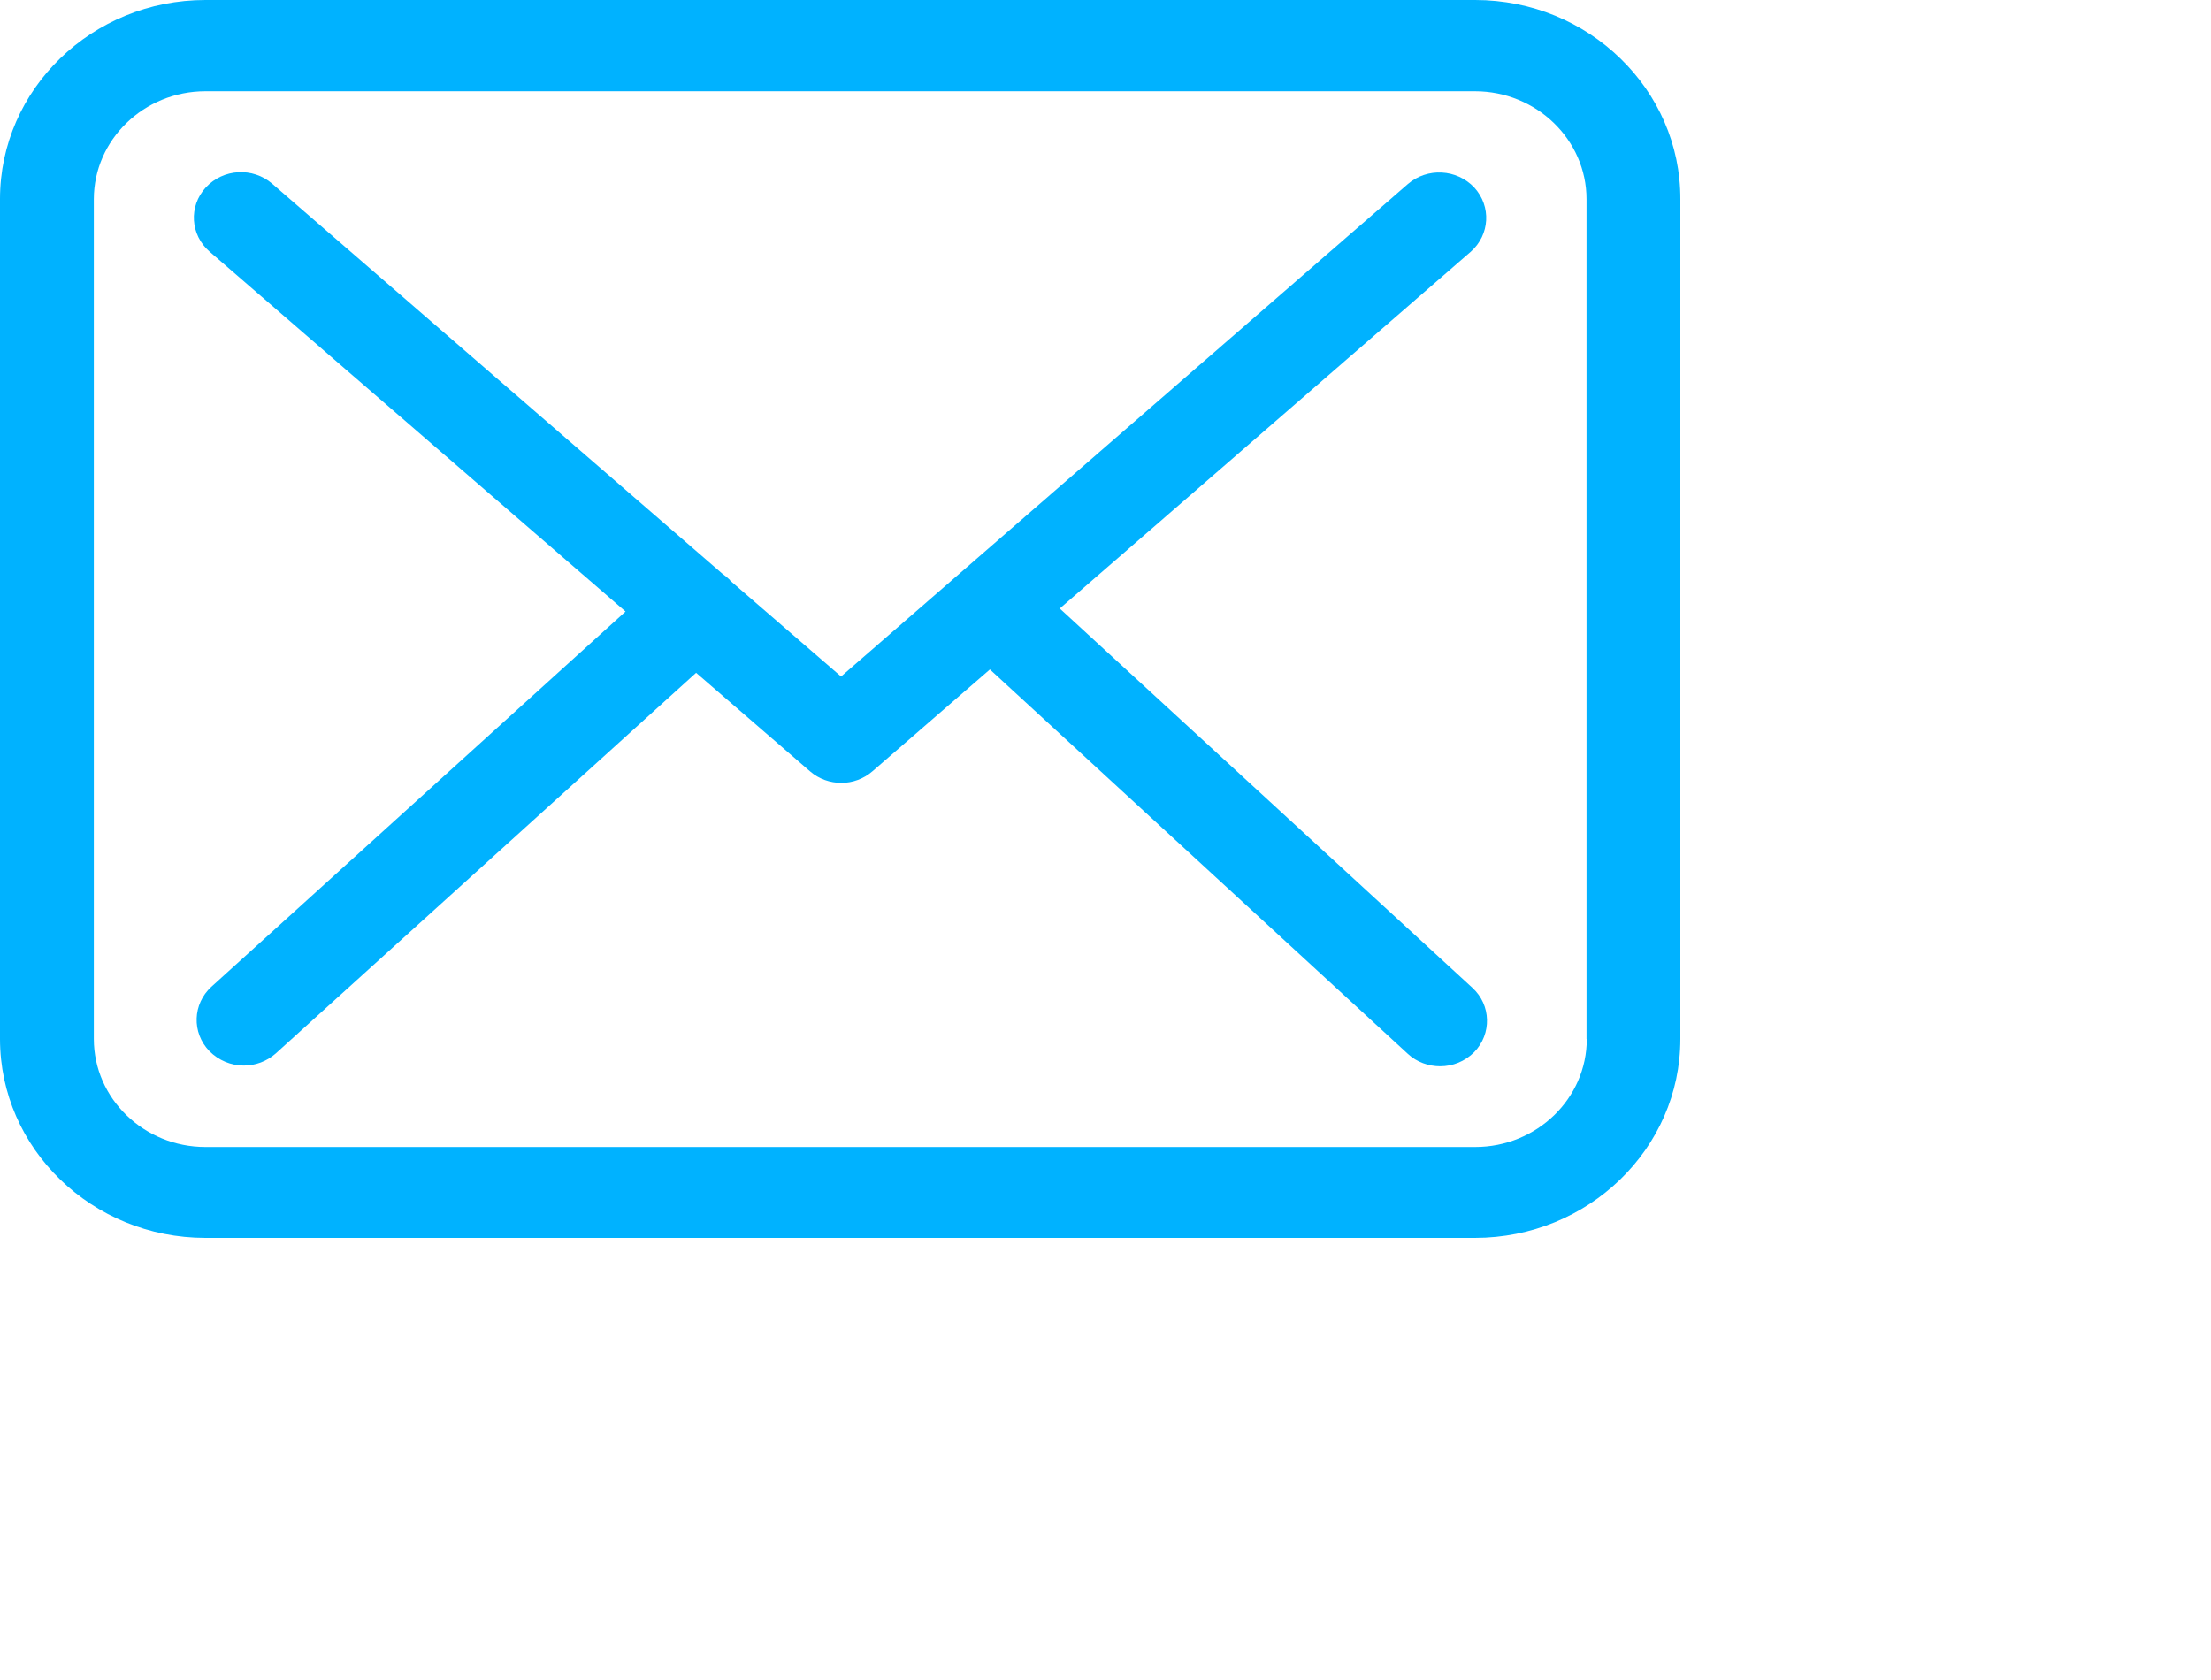
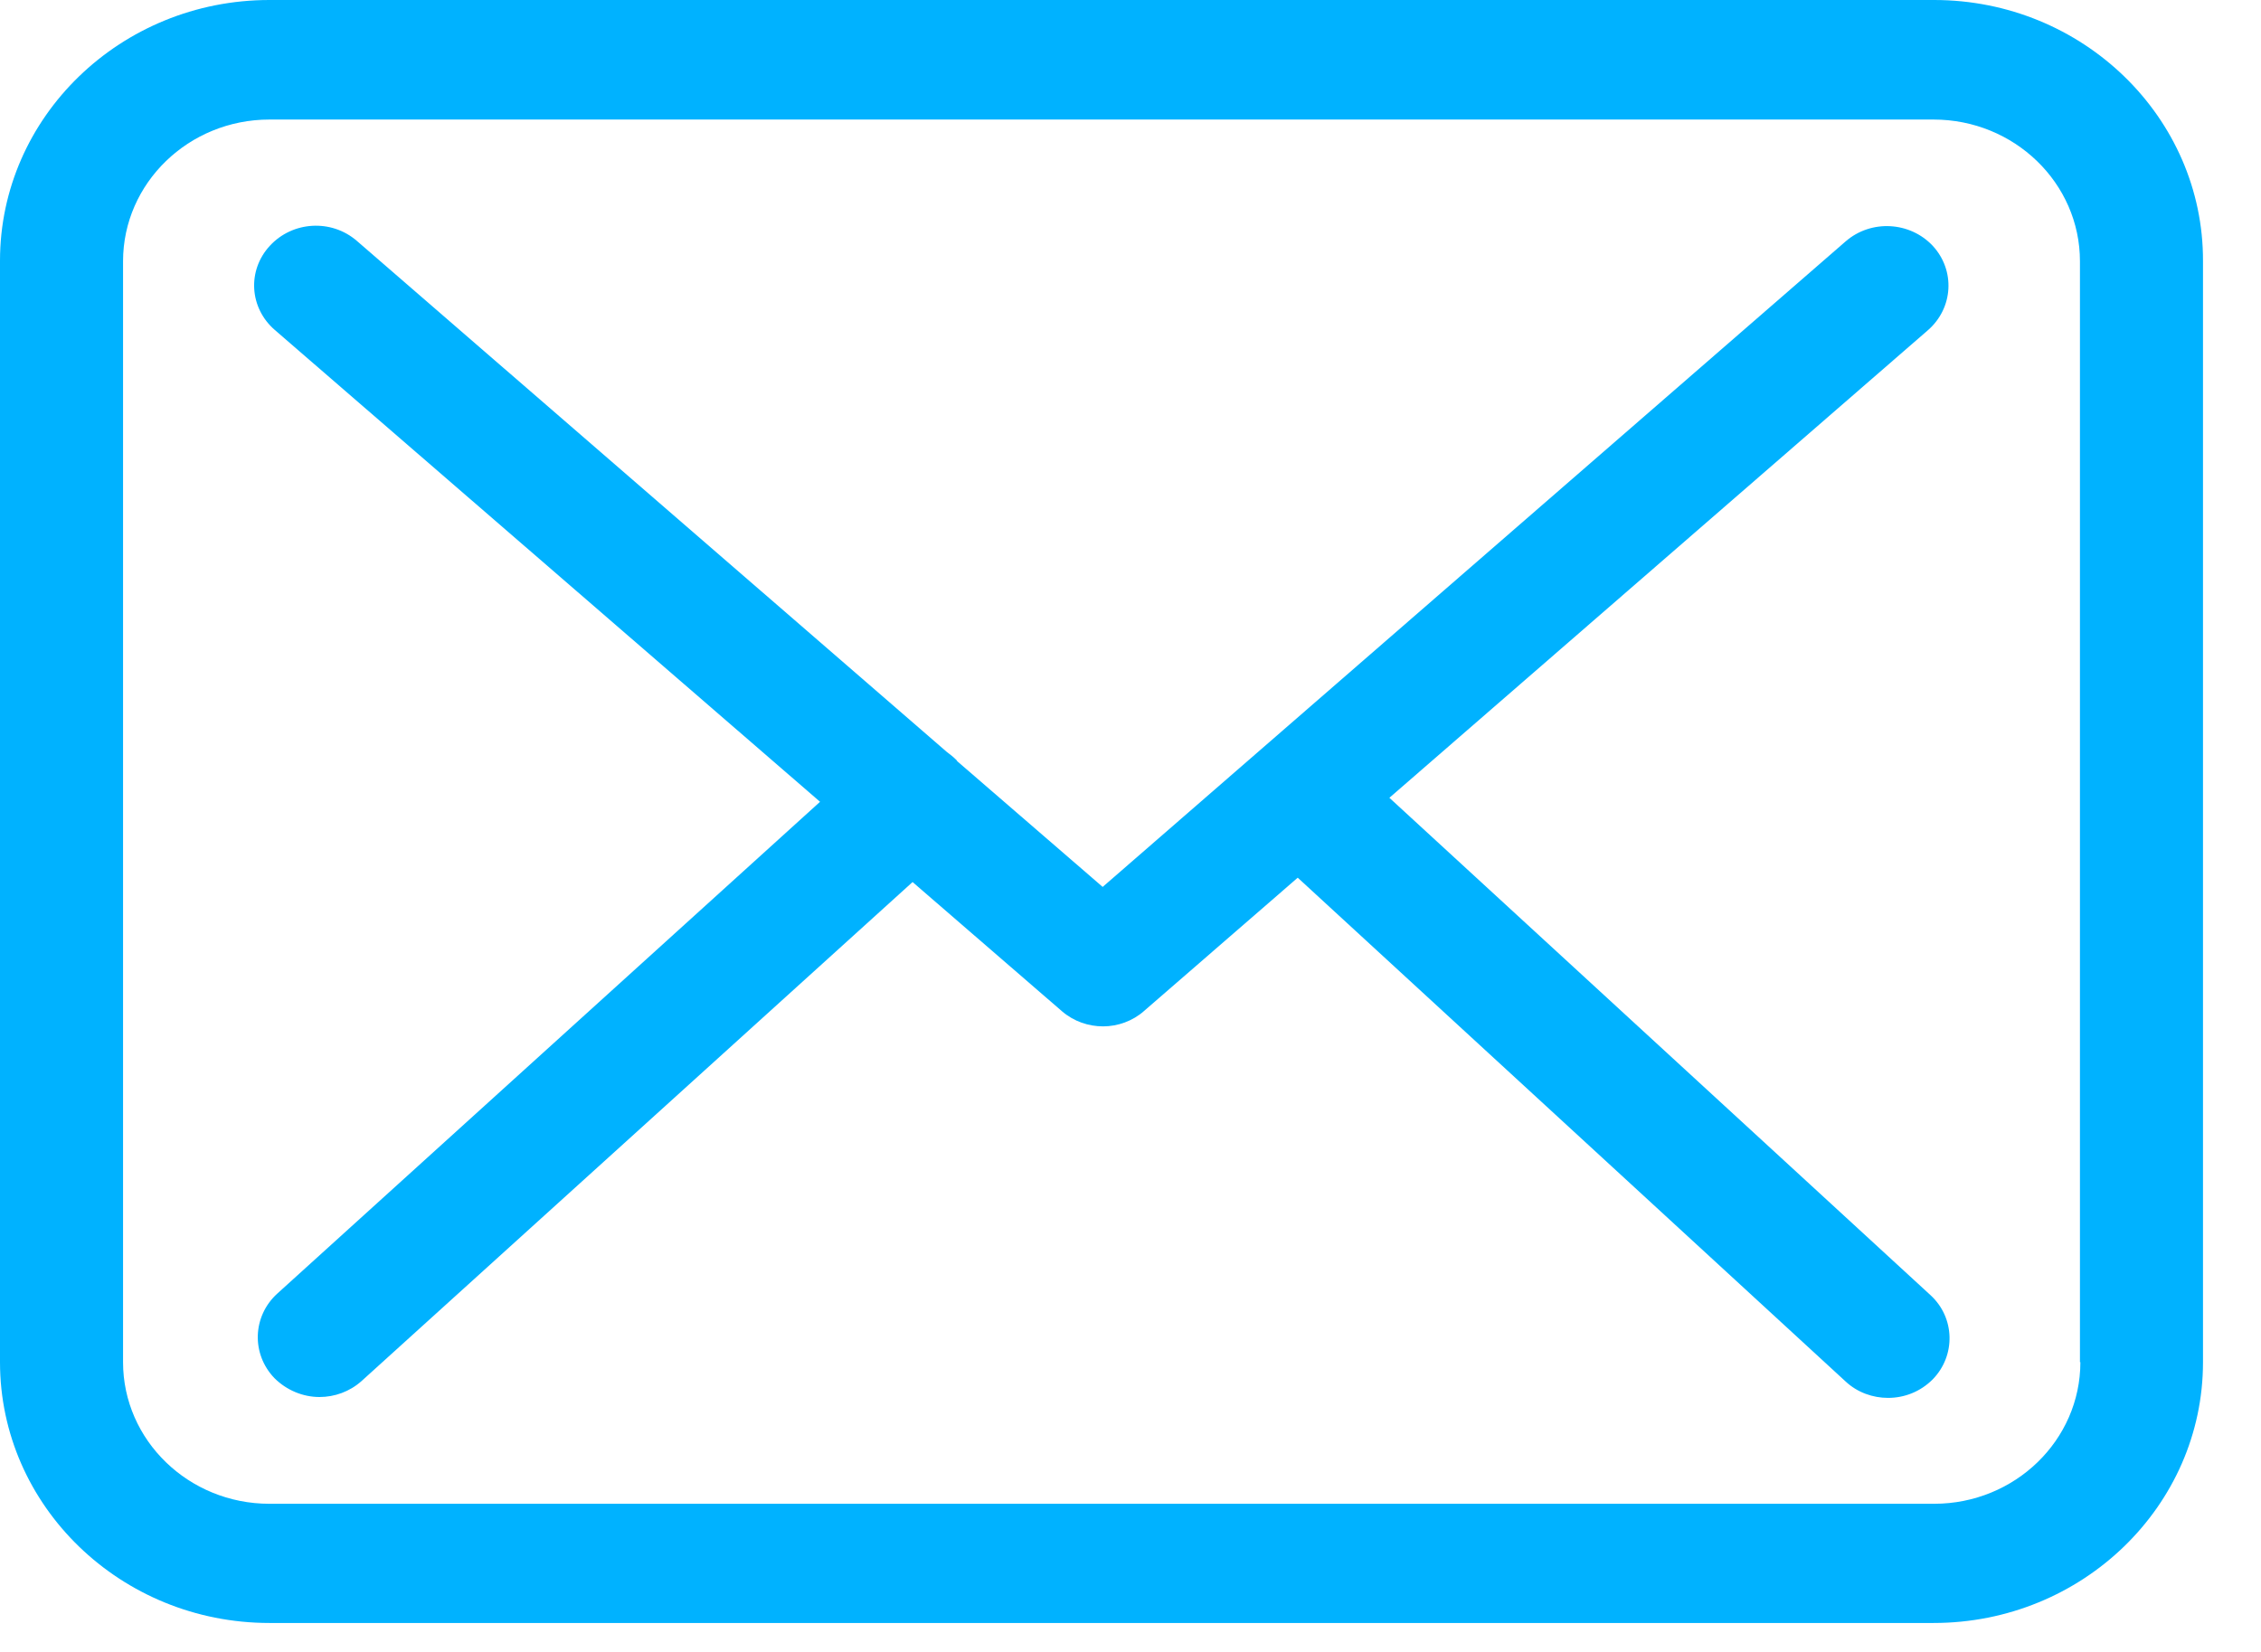
- <svg xmlns="http://www.w3.org/2000/svg" width="25" height="19" viewBox="0 0 25 19" fill="none">
-   <path d="M16.68 0H2.323C1.042 0 0 1.009 0 2.25V11.75C0 12.991 1.042 14 2.323 14H16.677C17.958 14 19 12.991 19 11.75V2.253C19.004 1.013 17.962 0 16.68 0ZM17.942 11.75C17.942 12.424 17.376 12.972 16.68 12.972H2.323C1.628 12.972 1.061 12.424 1.061 11.75V2.253C1.061 1.58 1.628 1.032 2.323 1.032H16.677C17.372 1.032 17.939 1.58 17.939 2.253V11.75H17.942Z" fill="#00B2FF" />
-   <path d="M11.983 6.882L16.63 2.847C16.846 2.657 16.865 2.333 16.669 2.12C16.472 1.911 16.138 1.892 15.918 2.082L9.51 7.651L8.26 6.57C8.256 6.566 8.252 6.562 8.252 6.558C8.224 6.532 8.197 6.509 8.165 6.486L3.078 2.078C2.858 1.888 2.524 1.907 2.327 2.12C2.131 2.333 2.151 2.657 2.371 2.847L7.073 6.916L2.39 11.16C2.178 11.354 2.166 11.678 2.367 11.887C2.473 11.994 2.614 12.051 2.756 12.051C2.886 12.051 3.015 12.005 3.118 11.914L7.871 7.609L9.16 8.724C9.262 8.812 9.388 8.854 9.514 8.854C9.64 8.854 9.769 8.808 9.868 8.72L11.193 7.571L15.918 11.918C16.02 12.013 16.154 12.059 16.284 12.059C16.425 12.059 16.563 12.005 16.669 11.899C16.869 11.693 16.861 11.366 16.649 11.172L11.983 6.882Z" fill="#00B2FF" />
+ <svg xmlns="http://www.w3.org/2000/svg" width="26" height="19" viewBox="0 0 26 19" fill="none">
+   <path d="M22.241 0H3.098C1.389 0 0 1.345 0 2.999V15.667C0 17.322 1.389 18.667 3.098 18.667H22.235C23.944 18.667 25.333 17.322 25.333 15.667V3.005C25.339 1.35 23.95 0 22.241 0ZM23.923 15.667C23.923 16.566 23.169 17.296 22.241 17.296H3.098C2.17 17.296 1.415 16.566 1.415 15.667V3.005C1.415 2.106 2.17 1.375 3.098 1.375H22.235C23.163 1.375 23.918 2.106 23.918 3.005V15.667H23.923Z" fill="#00B2FF" />
+   <path d="M15.977 9.176L22.172 3.796C22.461 3.542 22.487 3.111 22.225 2.827C21.963 2.548 21.517 2.522 21.224 2.776L12.68 10.201L11.013 8.76C11.008 8.755 11.002 8.75 11.002 8.745C10.966 8.709 10.929 8.679 10.887 8.648L4.104 2.771C3.811 2.517 3.365 2.543 3.103 2.827C2.841 3.111 2.867 3.542 3.161 3.796L9.43 9.222L3.187 14.88C2.904 15.139 2.888 15.571 3.155 15.85C3.297 15.992 3.486 16.068 3.674 16.068C3.847 16.068 4.02 16.007 4.157 15.885L10.494 10.145L12.213 11.632C12.35 11.749 12.517 11.805 12.685 11.805C12.853 11.805 13.026 11.744 13.157 11.627L14.923 10.095L21.224 15.89C21.36 16.017 21.538 16.078 21.711 16.078C21.9 16.078 22.083 16.007 22.225 15.865C22.492 15.591 22.482 15.155 22.199 14.896L15.977 9.176Z" fill="#00B2FF" />
</svg>
